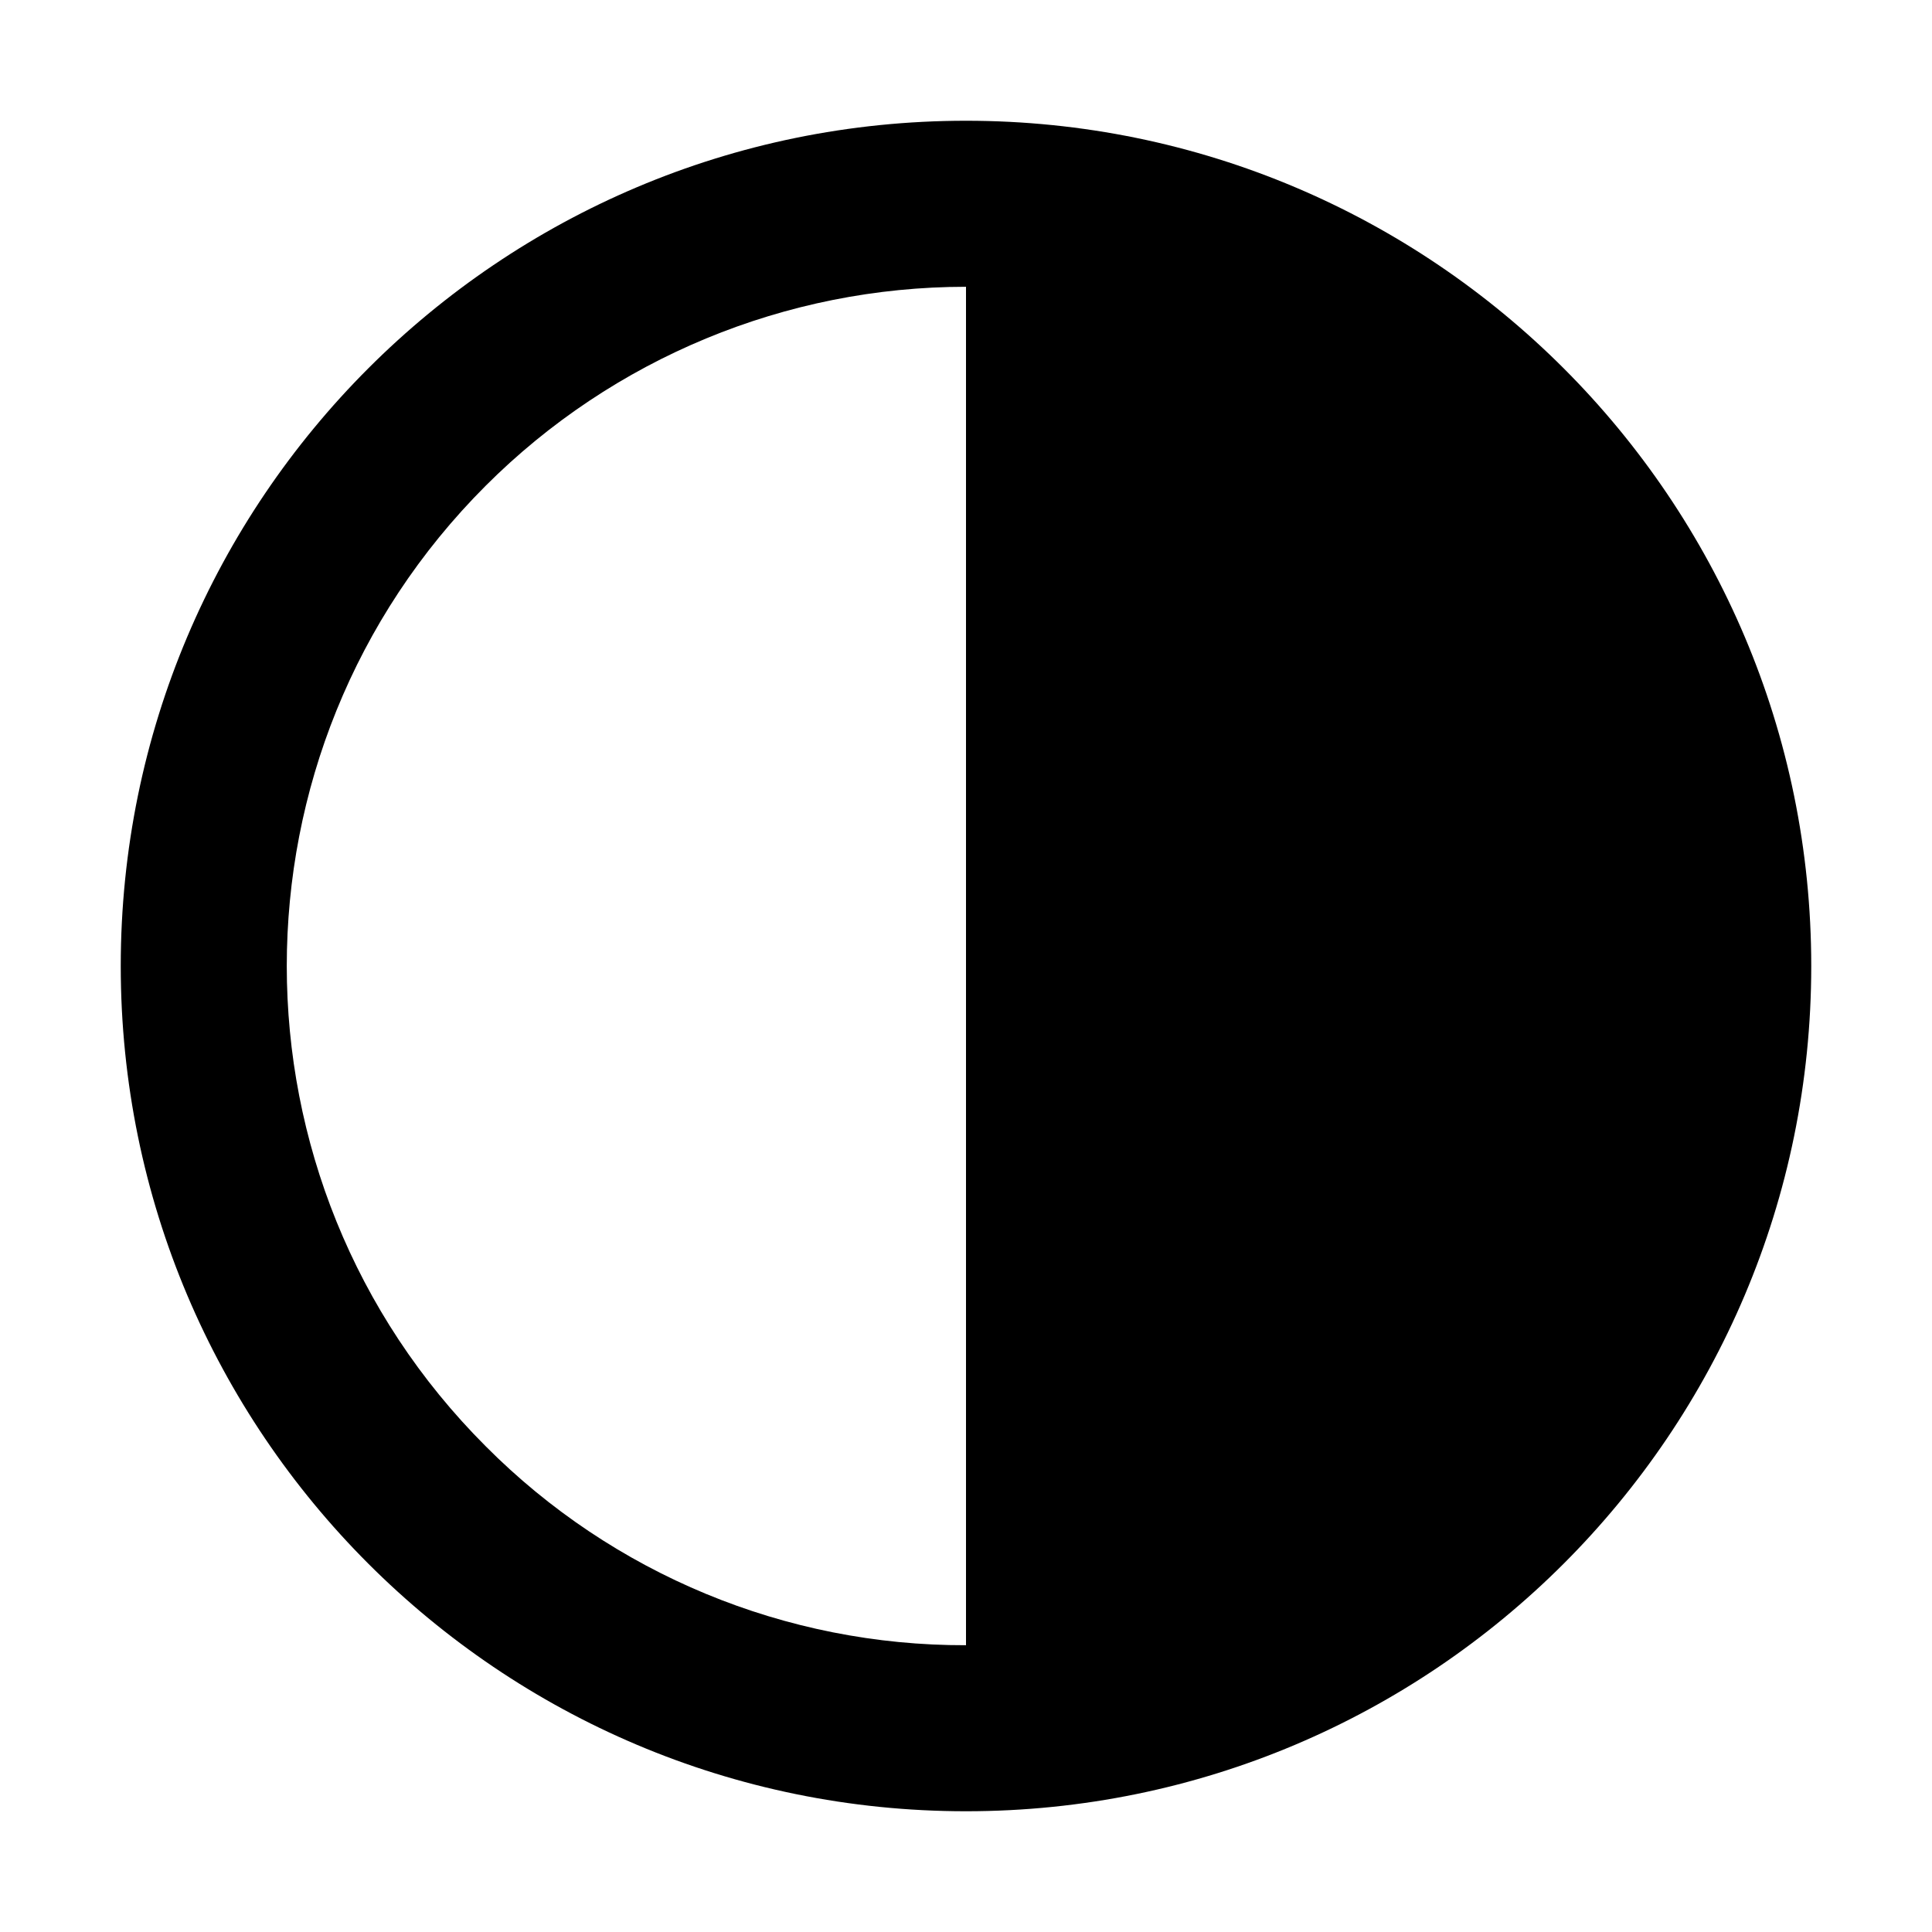
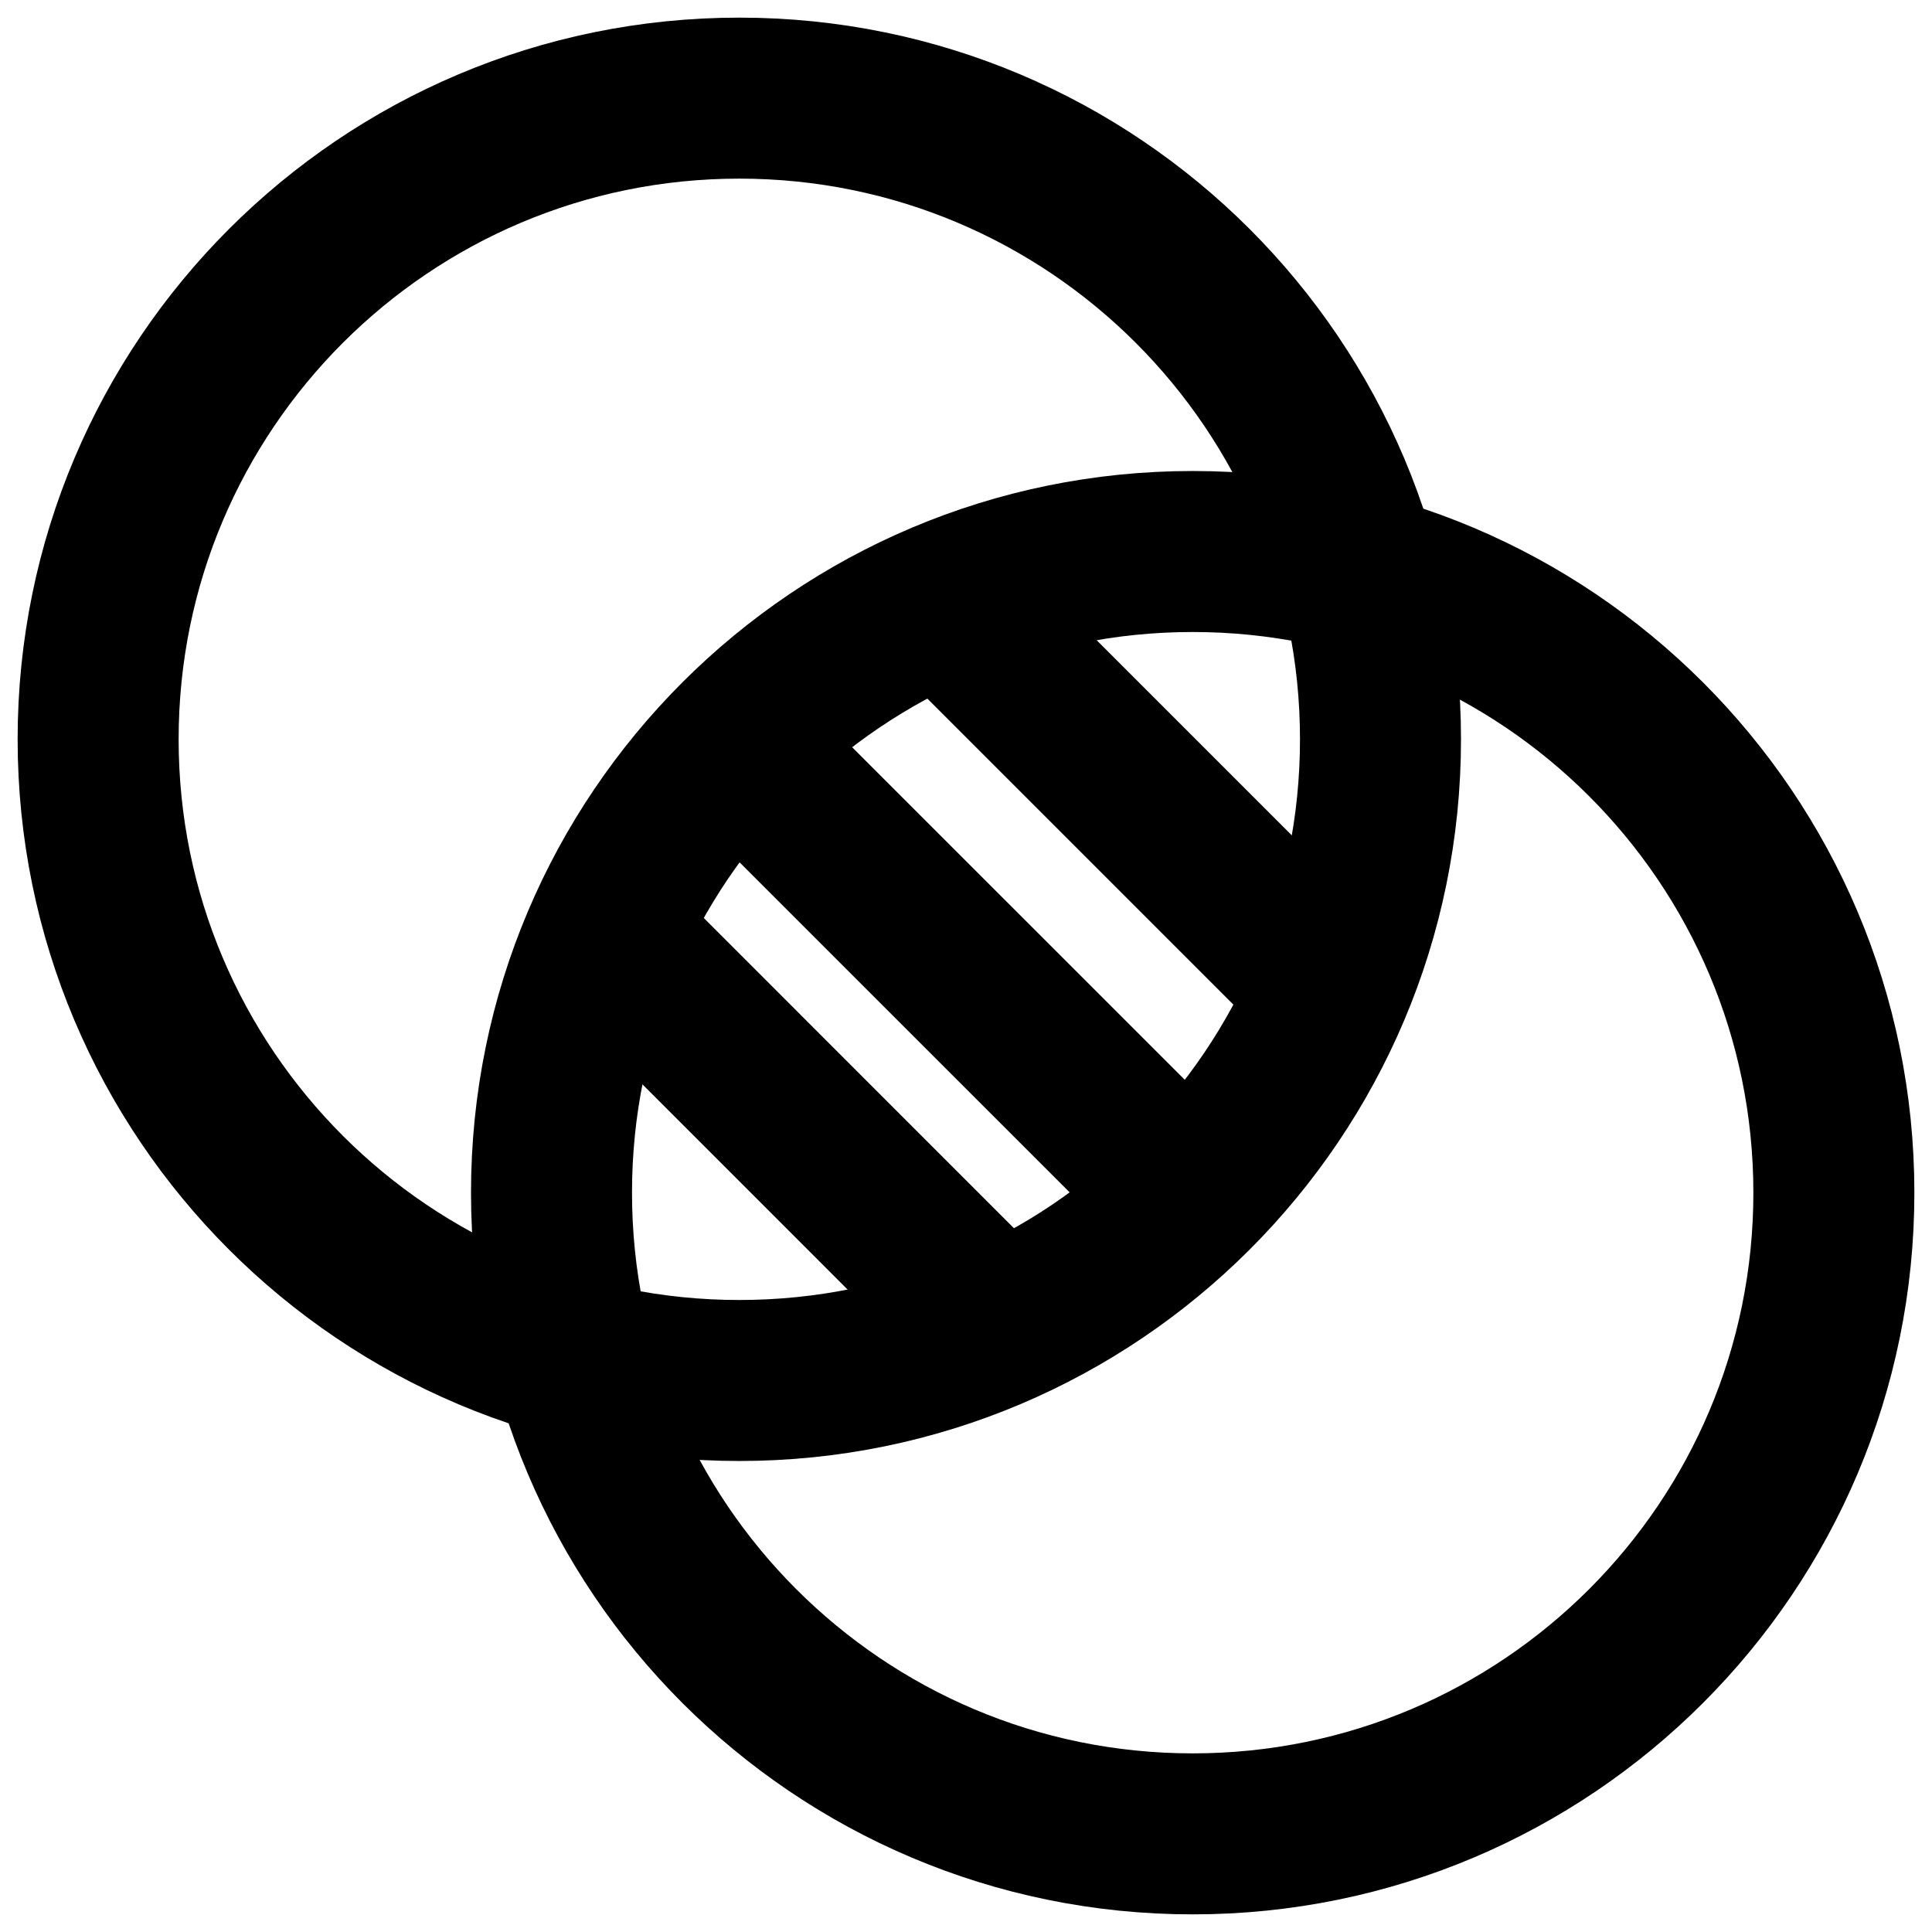
- <svg xmlns="http://www.w3.org/2000/svg" version="1.1" viewBox="0 0 512 512">
-   <path d="M256,32c-123.71,0 -224,100.29 -224,224c0,123.71 100.29,224 224,224c123.71,0 224,-100.29 224,-224c0,-123.71 -100.29,-224 -224,-224Zm-127.28,351.28l8.83461e-06,8.8345e-06c-70.295,-70.294 -70.296,-184.264 -0.002,-254.558c33.757,-33.757 79.542,-52.722 127.282,-52.722v360l-5.72408e-06,1.57037e-08c-47.765,0.131 -93.597,-18.853 -127.28,-52.72Z" fill="currentColor" />
+ <svg xmlns="http://www.w3.org/2000/svg" viewBox="0 0 24 24">
+   <path d="M1.219 9.184a7.965 7.965 0 1 0 15.93 0 7.965 7.965 0 1 0 -15.93 0" fill="none" stroke="currentColor" stroke-linecap="round" stroke-linejoin="round" stroke-width="2" />
+   <path d="M6.851 14.816a7.965 7.965 0 1 0 15.93 0 7.965 7.965 0 1 0 -15.93 0" fill="none" stroke="currentColor" stroke-linecap="round" stroke-linejoin="round" stroke-width="2" />
+   <path d="m7.71 11.785 4.583 4.584" fill="none" stroke="currentColor" stroke-linecap="round" stroke-linejoin="round" stroke-width="2" />
+   <path d="m9.557 9.668 4.83 4.829" fill="none" stroke="currentColor" stroke-linecap="round" stroke-linejoin="round" stroke-width="2" />
+   <path d="m11.886 7.63 4.468 4.468" fill="none" stroke="currentColor" stroke-linecap="round" stroke-linejoin="round" stroke-width="2" />
</svg>
